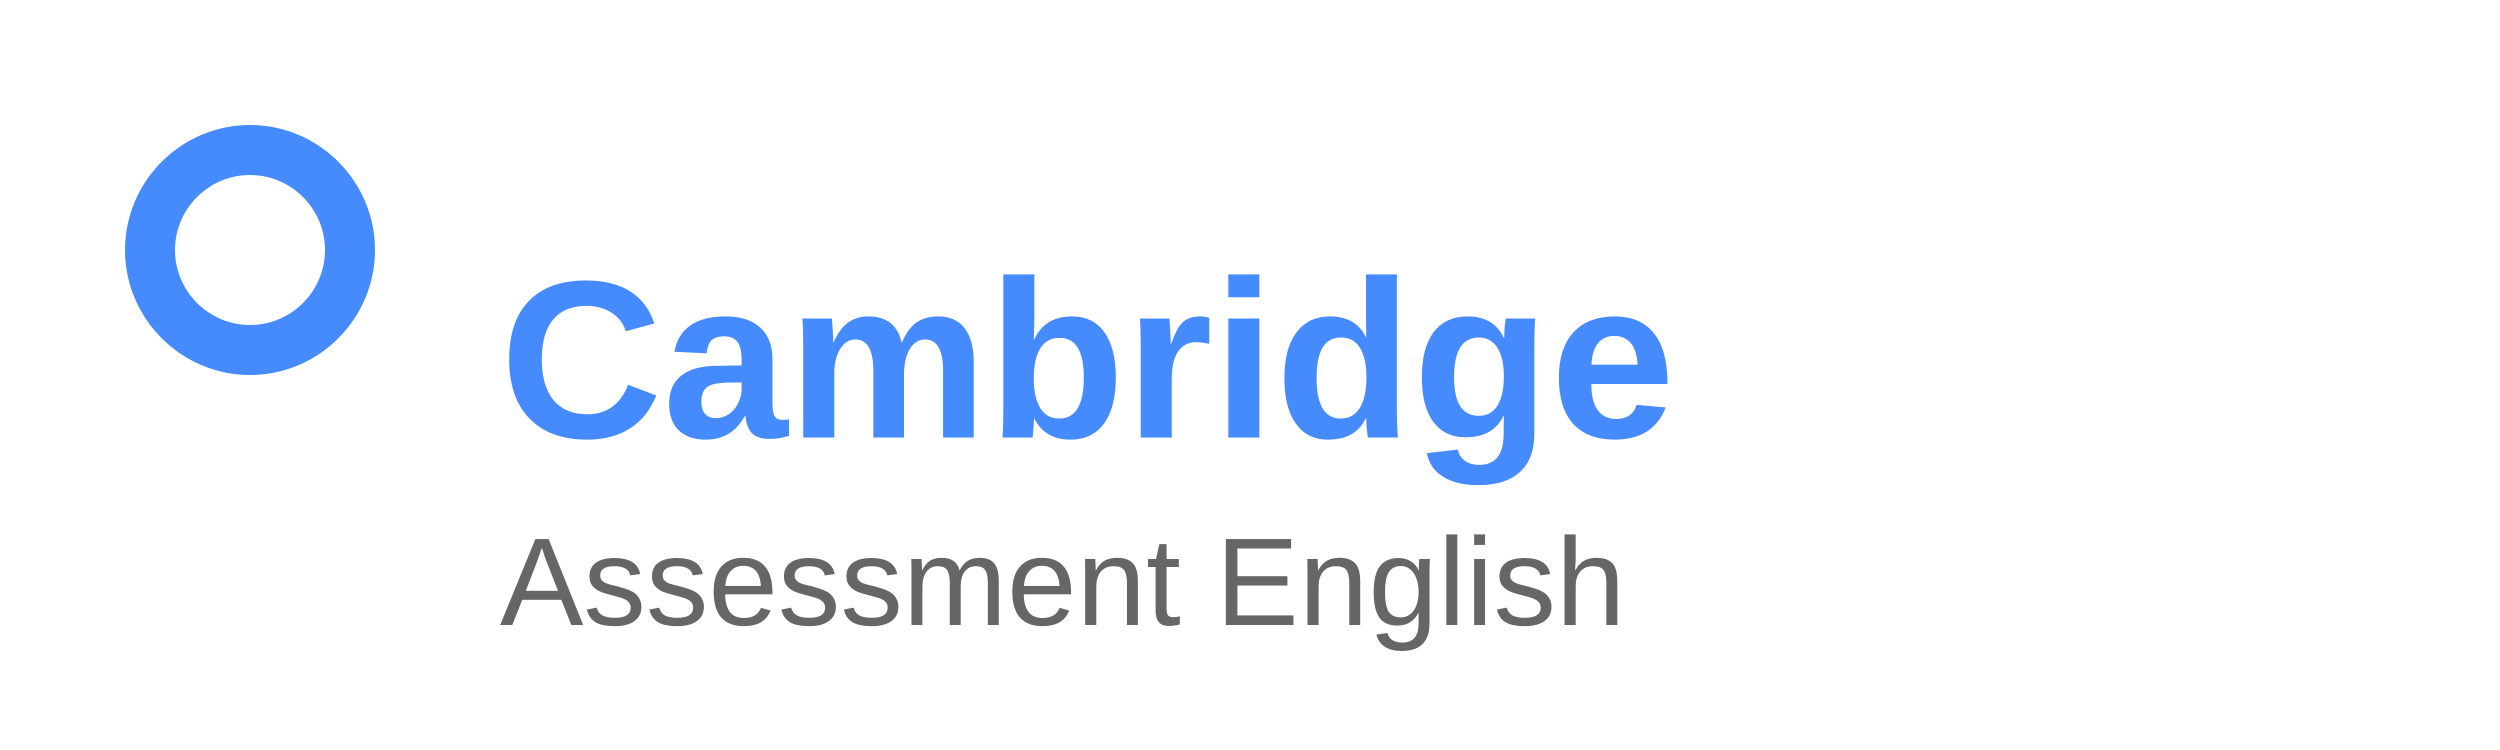
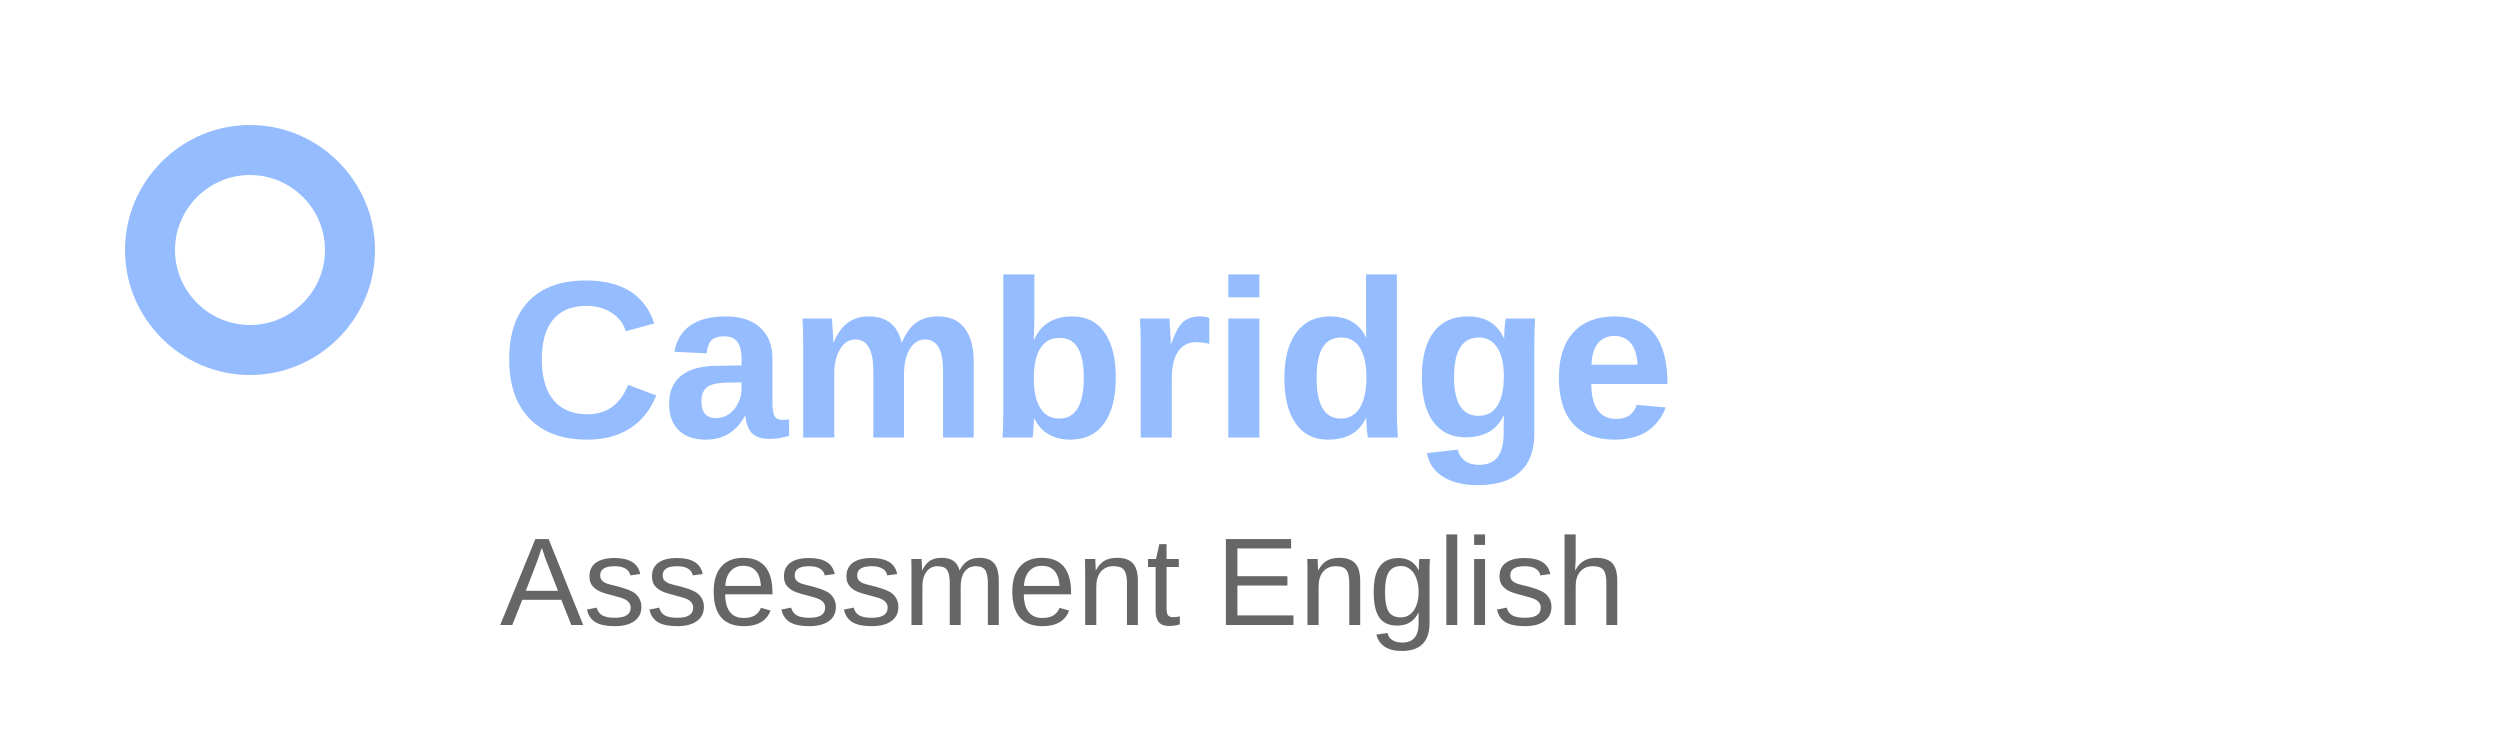
<svg xmlns="http://www.w3.org/2000/svg" viewBox="0 0 200 60" fill="none">
-   <path fill="#468bfd" d="M20 10c-5.5 0-10 4.5-10 10s4.5 10 10 10 10-4.5 10-10-4.5-10-10-10zm0 16c-3.3 0-6-2.7-6-6s2.7-6 6-6 6 2.7 6 6-2.7 6-6 6z" />
-   <text x="40" y="35" font-family="Arial, sans-serif" font-size="18" font-weight="bold" fill="#468bfd">Cambridge</text>
+   <path fill="#94bcfe" d="M20 10c-5.5 0-10 4.5-10 10s4.5 10 10 10 10-4.5 10-10-4.5-10-10-10zm0 16c-3.3 0-6-2.7-6-6s2.7-6 6-6 6 2.7 6 6-2.7 6-6 6z" />
+   <text x="40" y="35" font-family="Arial, sans-serif" font-size="18" font-weight="bold" fill="#94bcfe">Cambridge</text>
  <text x="40" y="50" font-family="Arial, sans-serif" font-size="10" fill="#666">Assessment English</text>
</svg>
